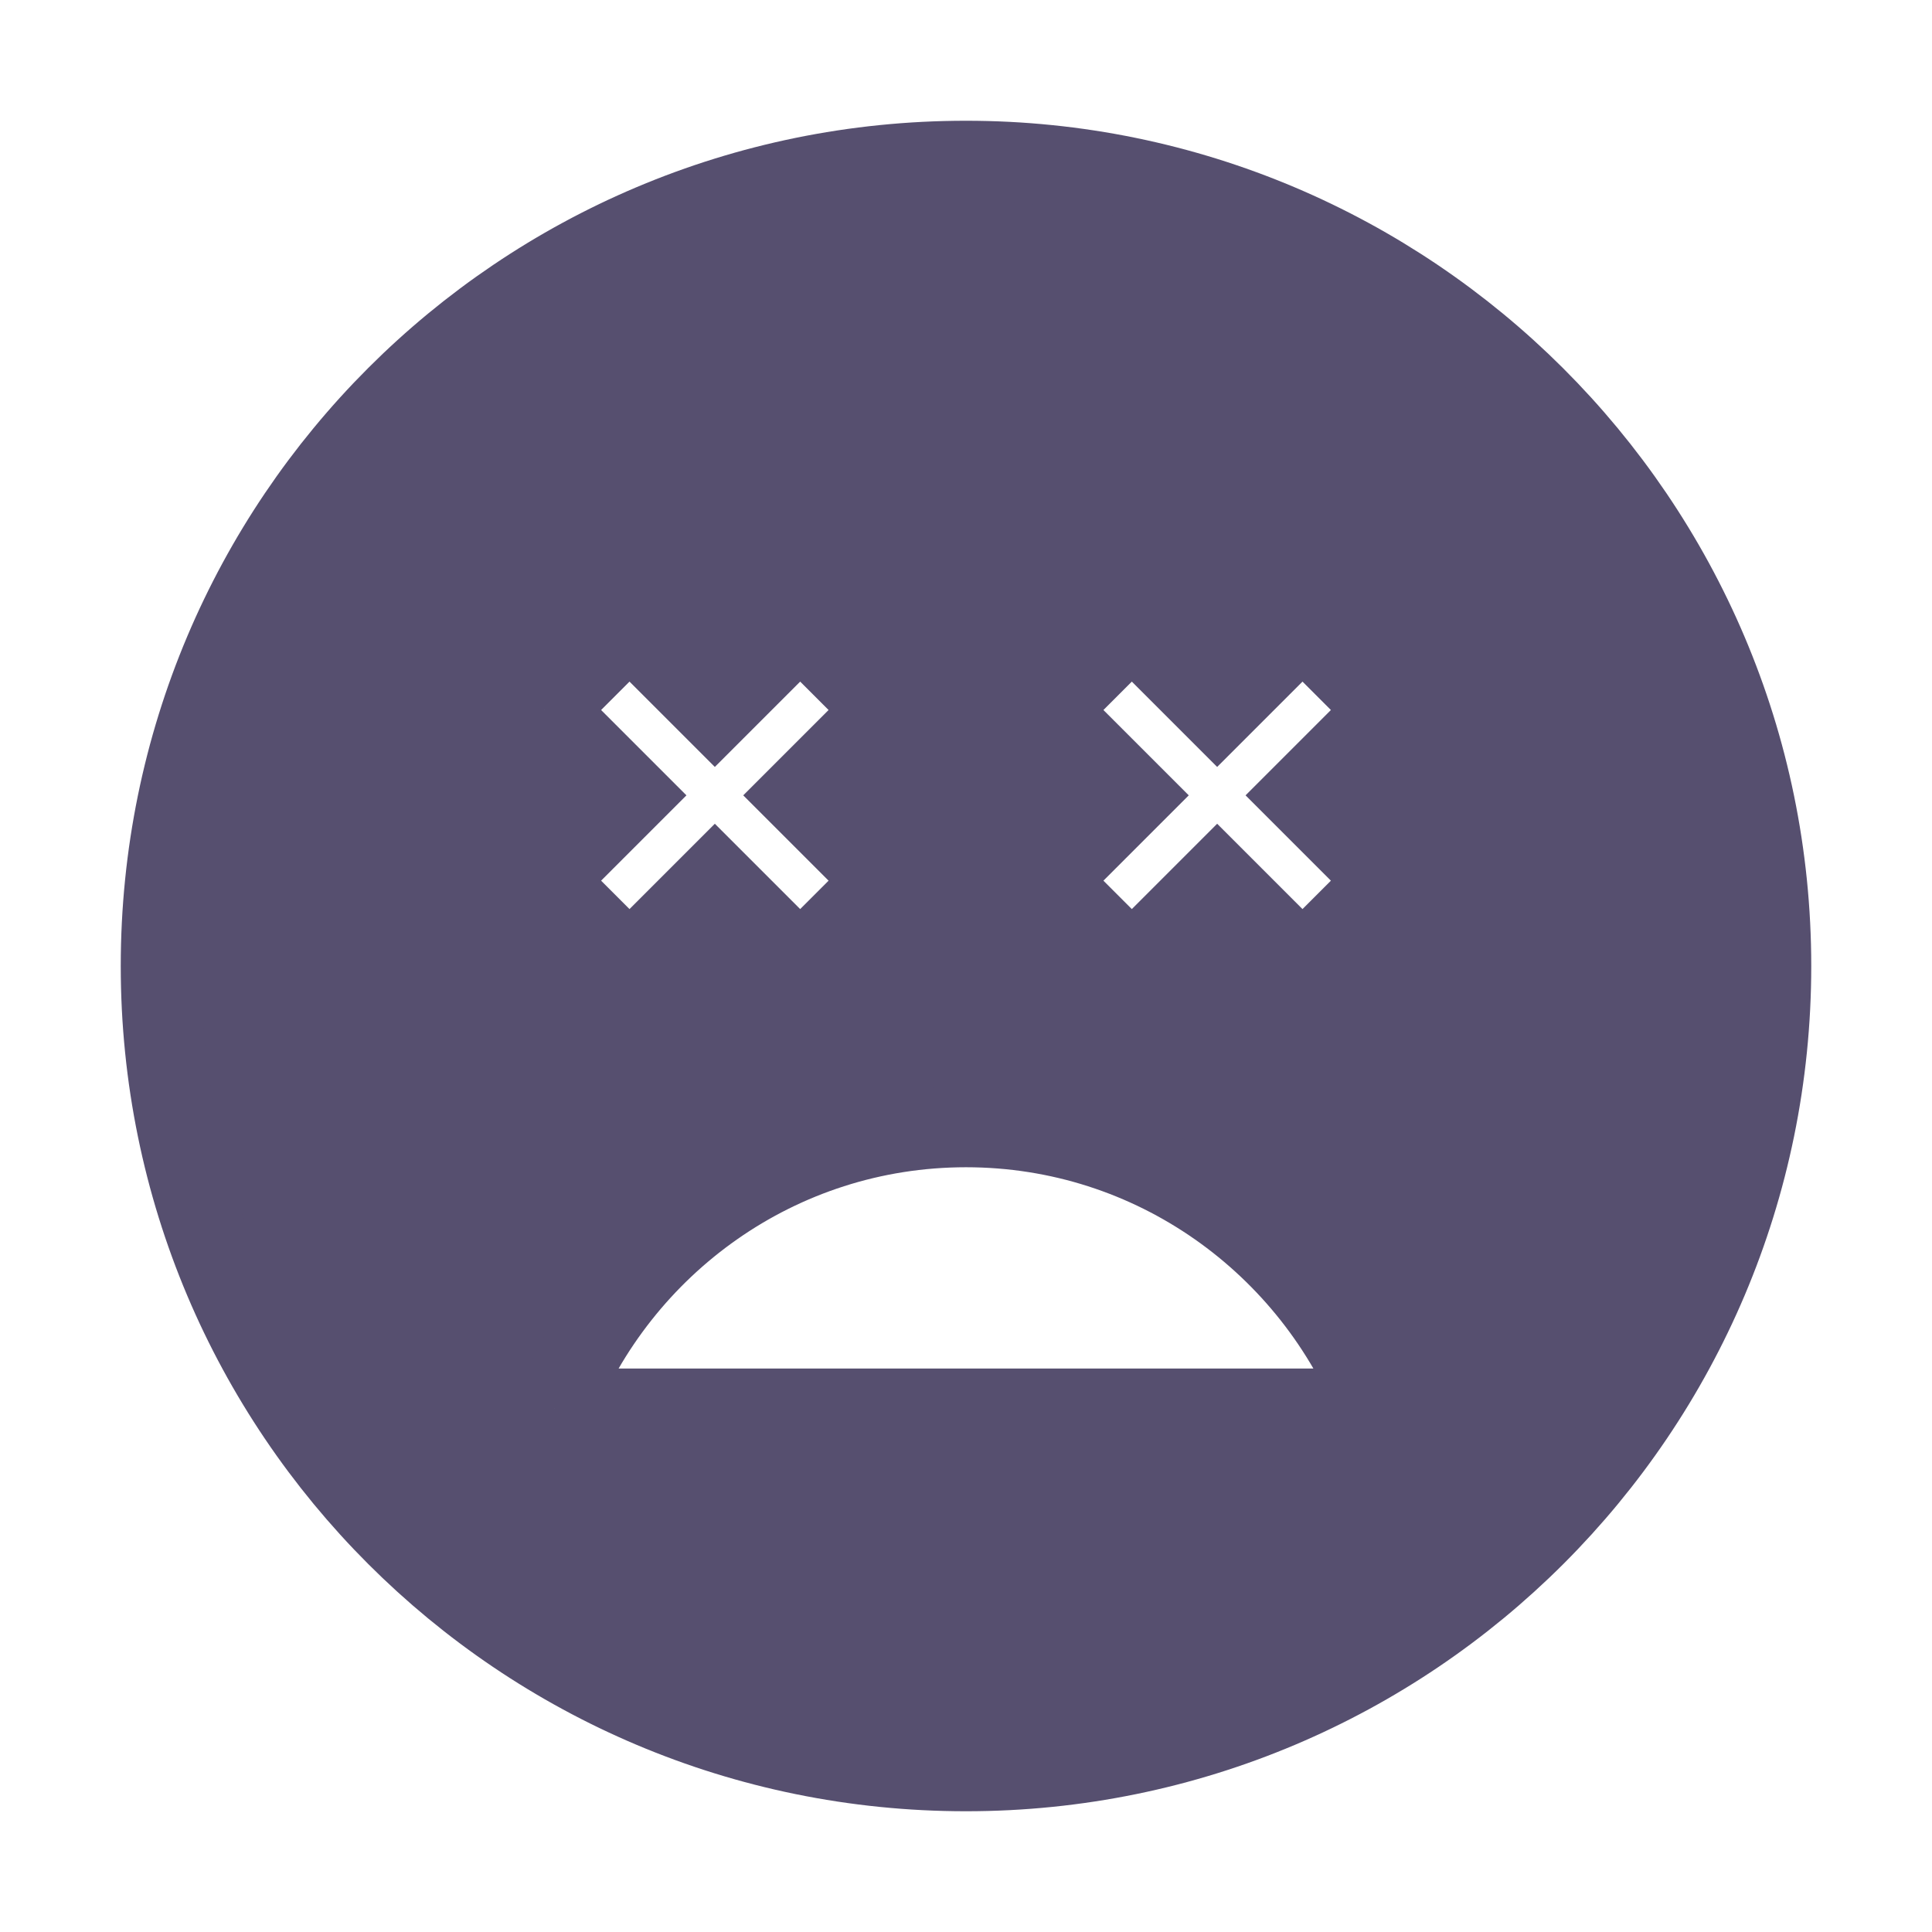
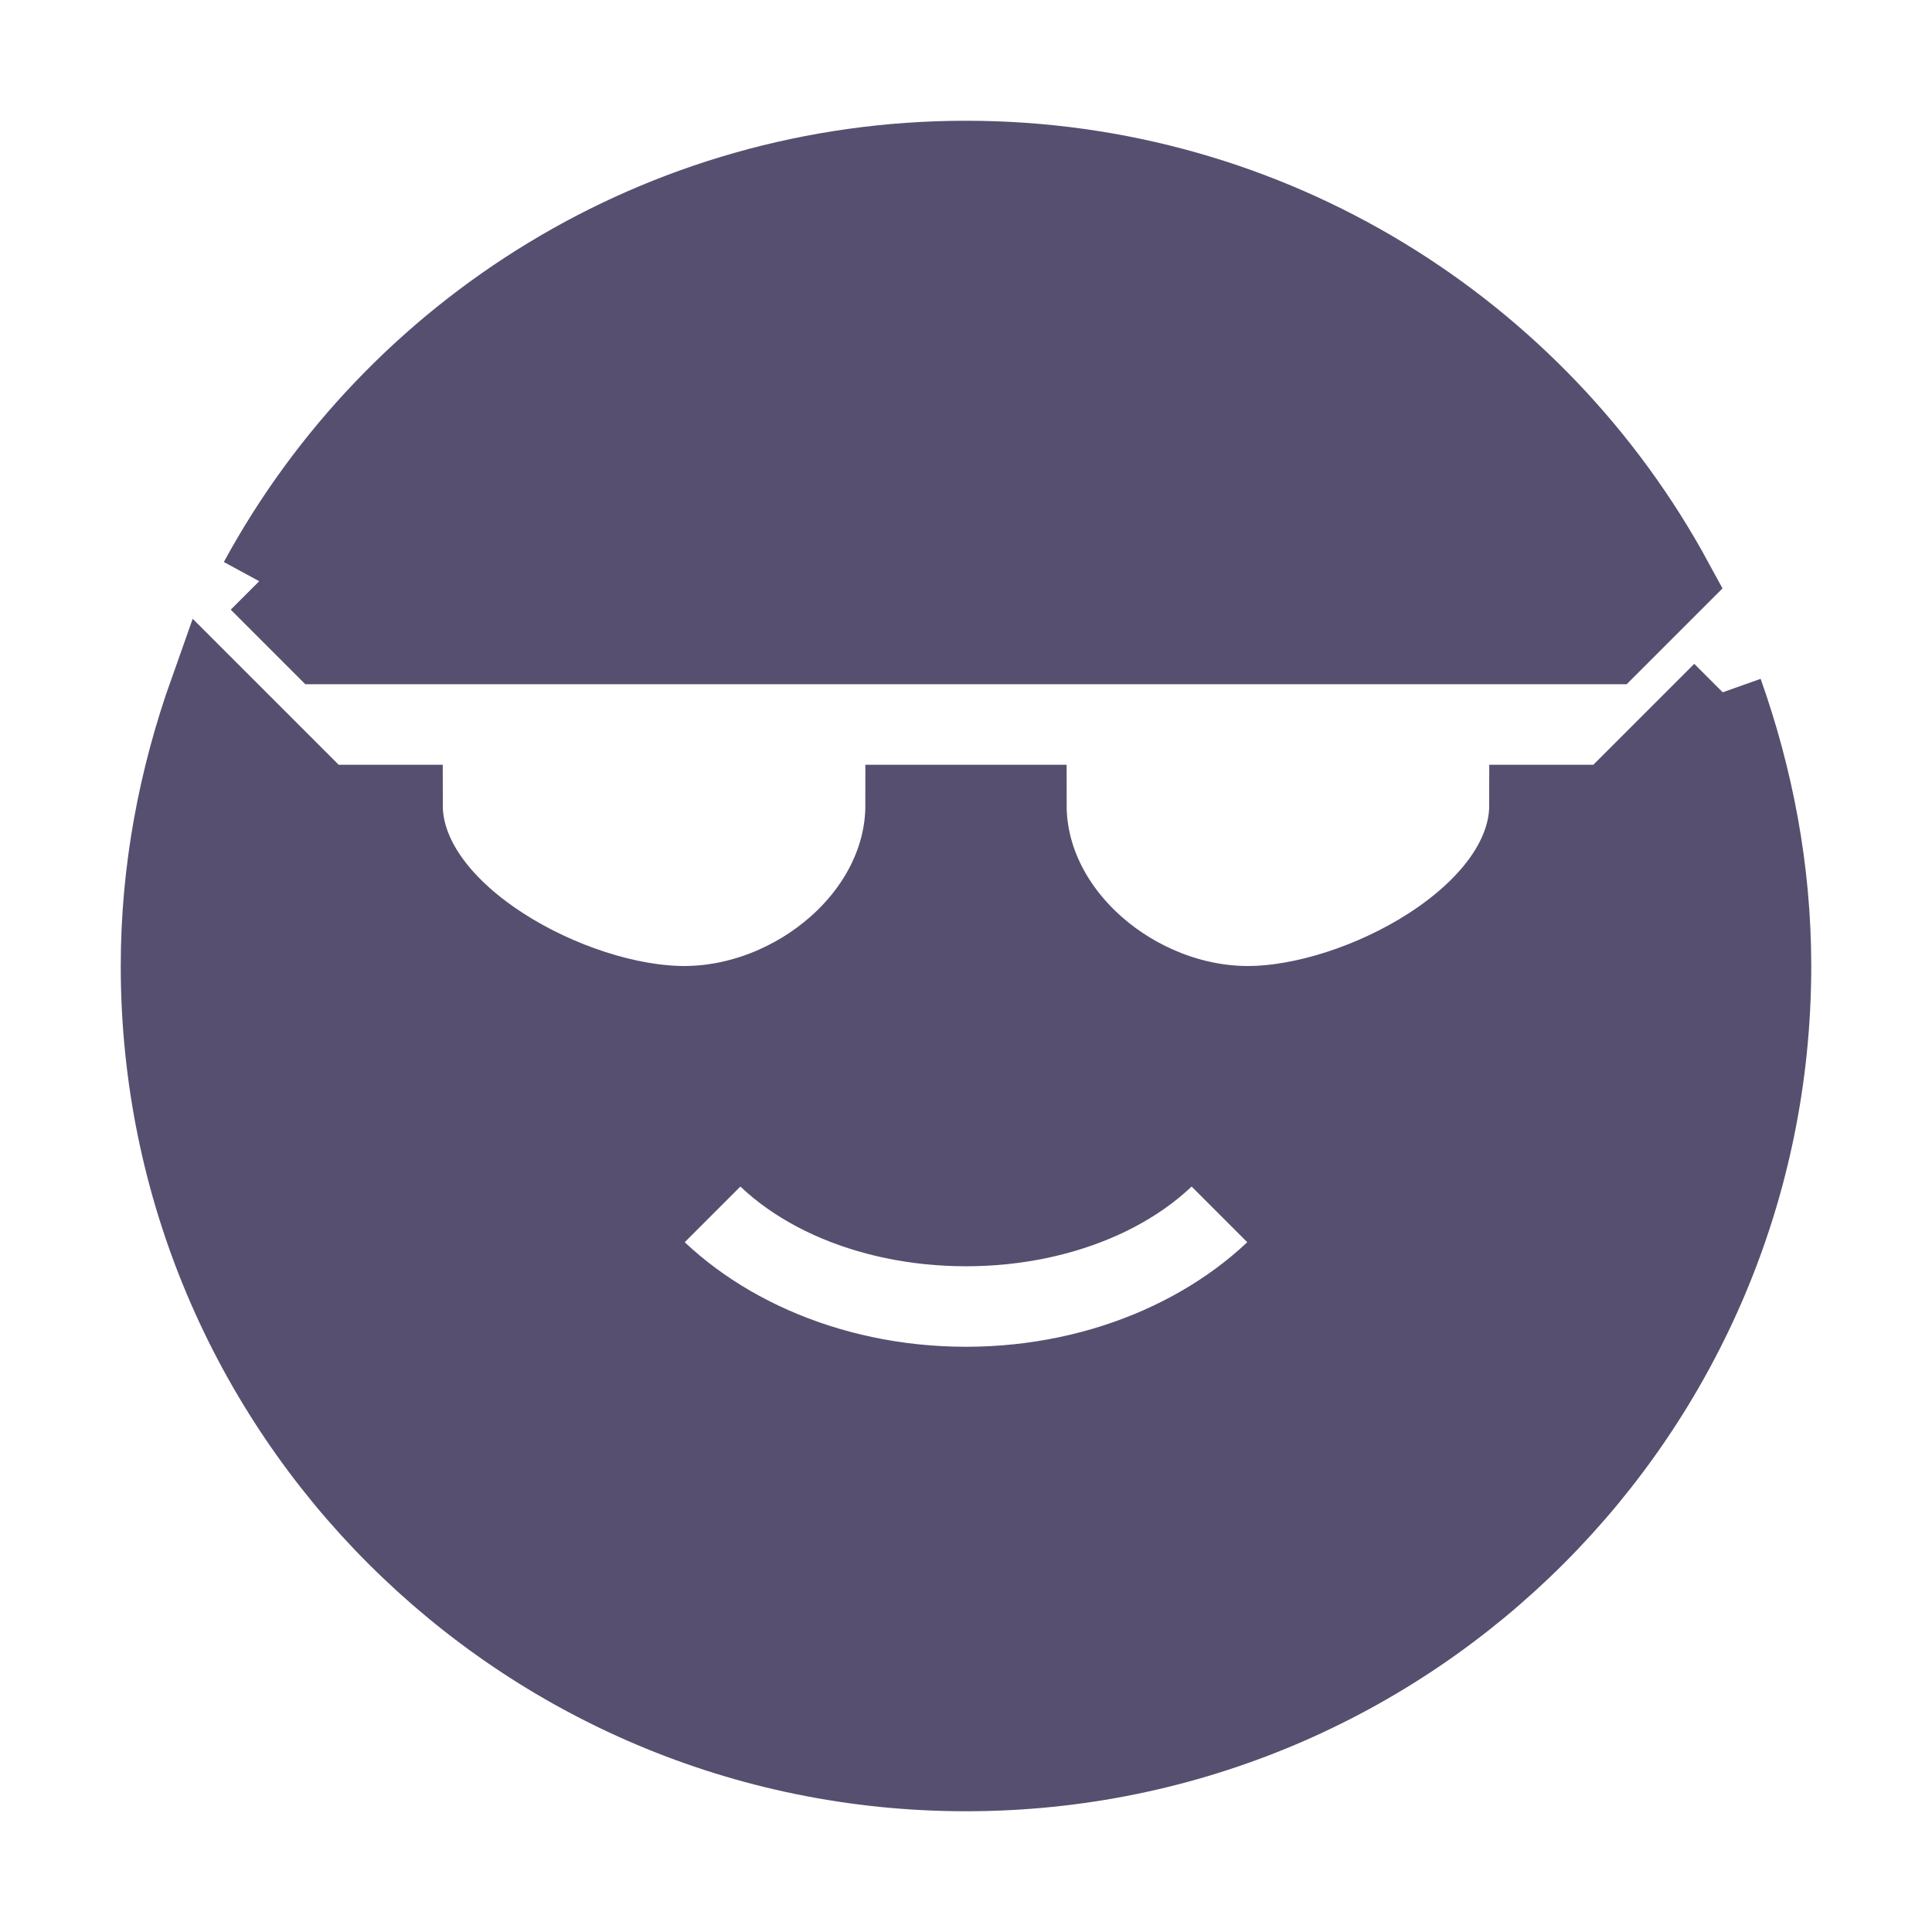
<svg xmlns="http://www.w3.org/2000/svg" viewBox="0 0 24 24" stroke="#564F6F" fill="#564F6F">
-   <path d="M12,2C6.47,2 2,6.47 2,12C2,17.53 6.47,22 12,22A10,10 0 0,0 22,12C22,6.47 17.5,2 12,2M6.76,8.82L7.82,7.76L8.88,8.82L9.94,7.76L11,8.82L9.94,9.88L11,10.94L9.94,12L8.88,10.94L7.82,12L6.76,10.94L7.82,9.88L6.76,8.82M6.89,17.5C7.69,15.46 9.67,14 12,14C14.33,14 16.31,15.46 17.11,17.5H6.89M17.24,10.94L16.18,12L15.12,10.94L14.06,12L13,10.94L14.06,9.88L13,8.82L14.06,7.76L15.12,8.82L16.18,7.76L17.24,8.82L16.18,9.88L17.24,10.94Z" />
+   <path d="M3.22,7.22C4.91,4.11 8.21,2 12,2C15.79,2 19.09,4.11 20.78,7.22L20,8H4L3.22,7.22M21.4,8.6C21.78,9.67 22,10.81 22,12A10,10 0 0,1 12,22A10,10 0 0,1 2,12C2,10.81 2.22,9.67 2.6,8.6L4,10H5C5,11.38 7.12,12.5 8.5,12.5C9.88,12.5 11.25,11.38 11.25,10H12.75C12.75,11.38 14.12,12.5 15.5,12.5C16.88,12.5 19,11.38 19,10H20L21.4,8.6M16.19,15.42L14.77,14C14.32,14.72 13.25,15.23 12,15.23C10.75,15.23 9.68,14.72 9.23,14L7.81,15.42C8.71,16.5 10.25,17.23 12,17.23C13.75,17.23 15.29,16.5 16.19,15.42Z" />
</svg>
